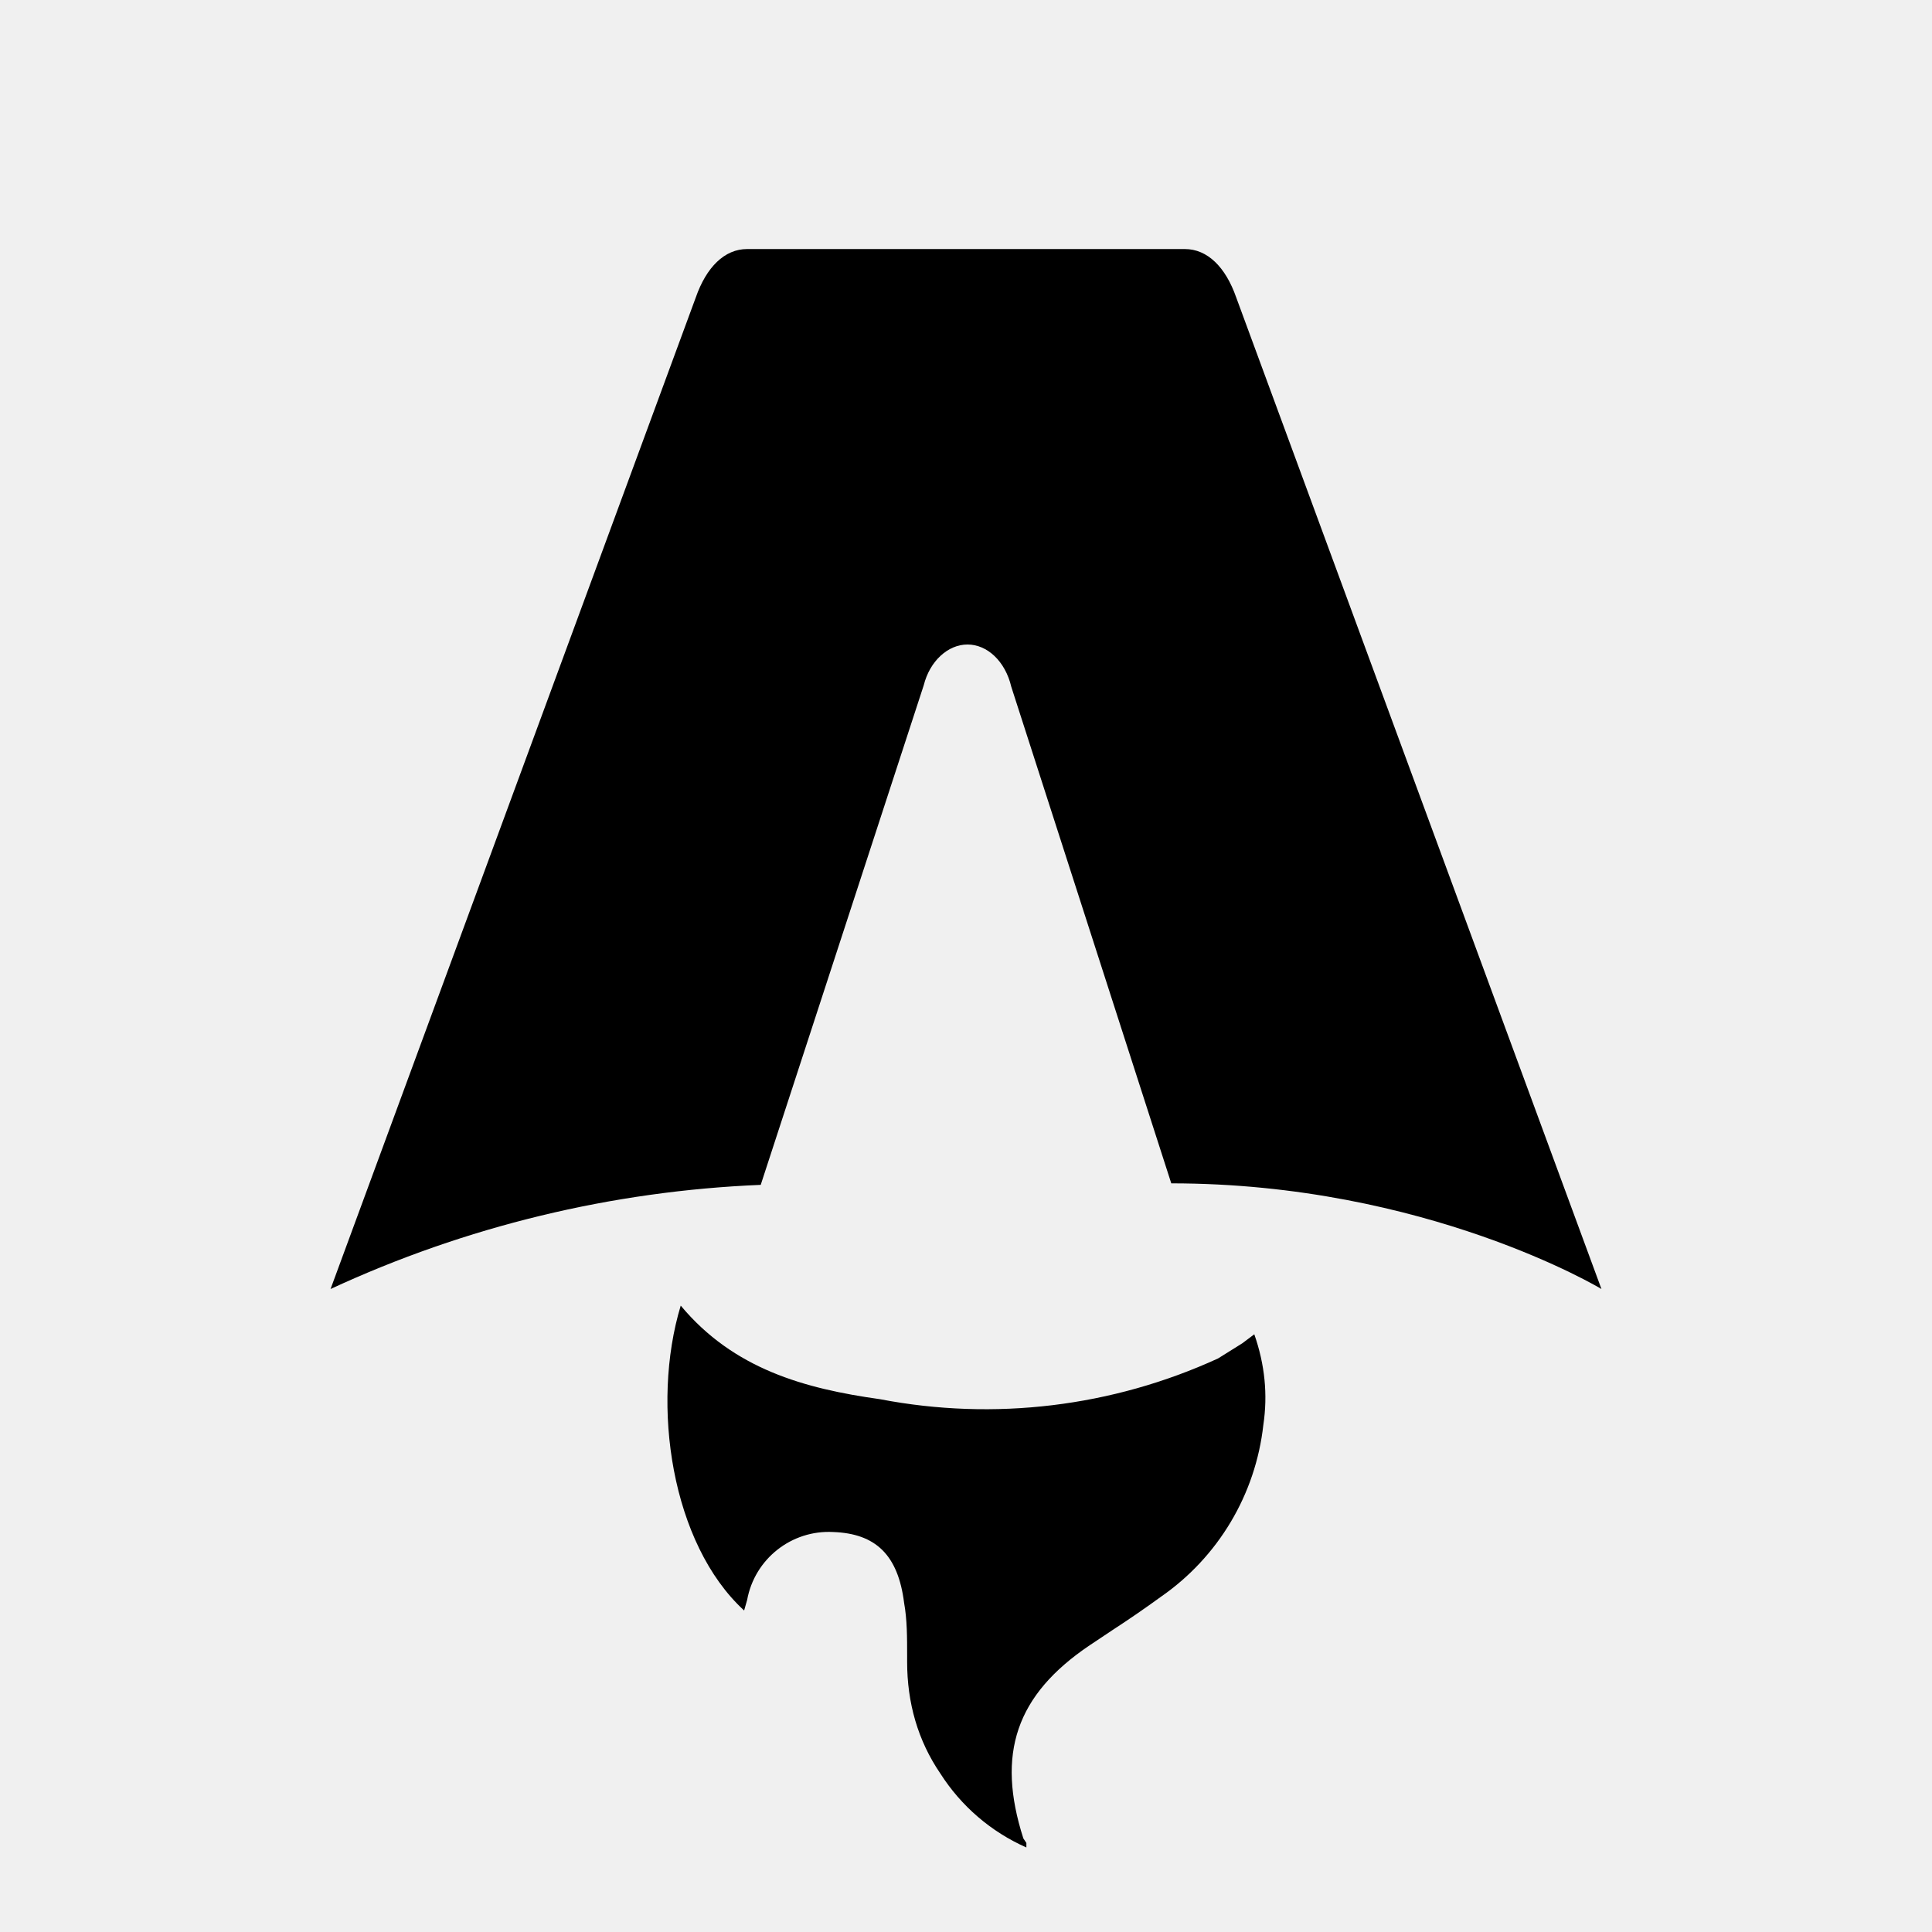
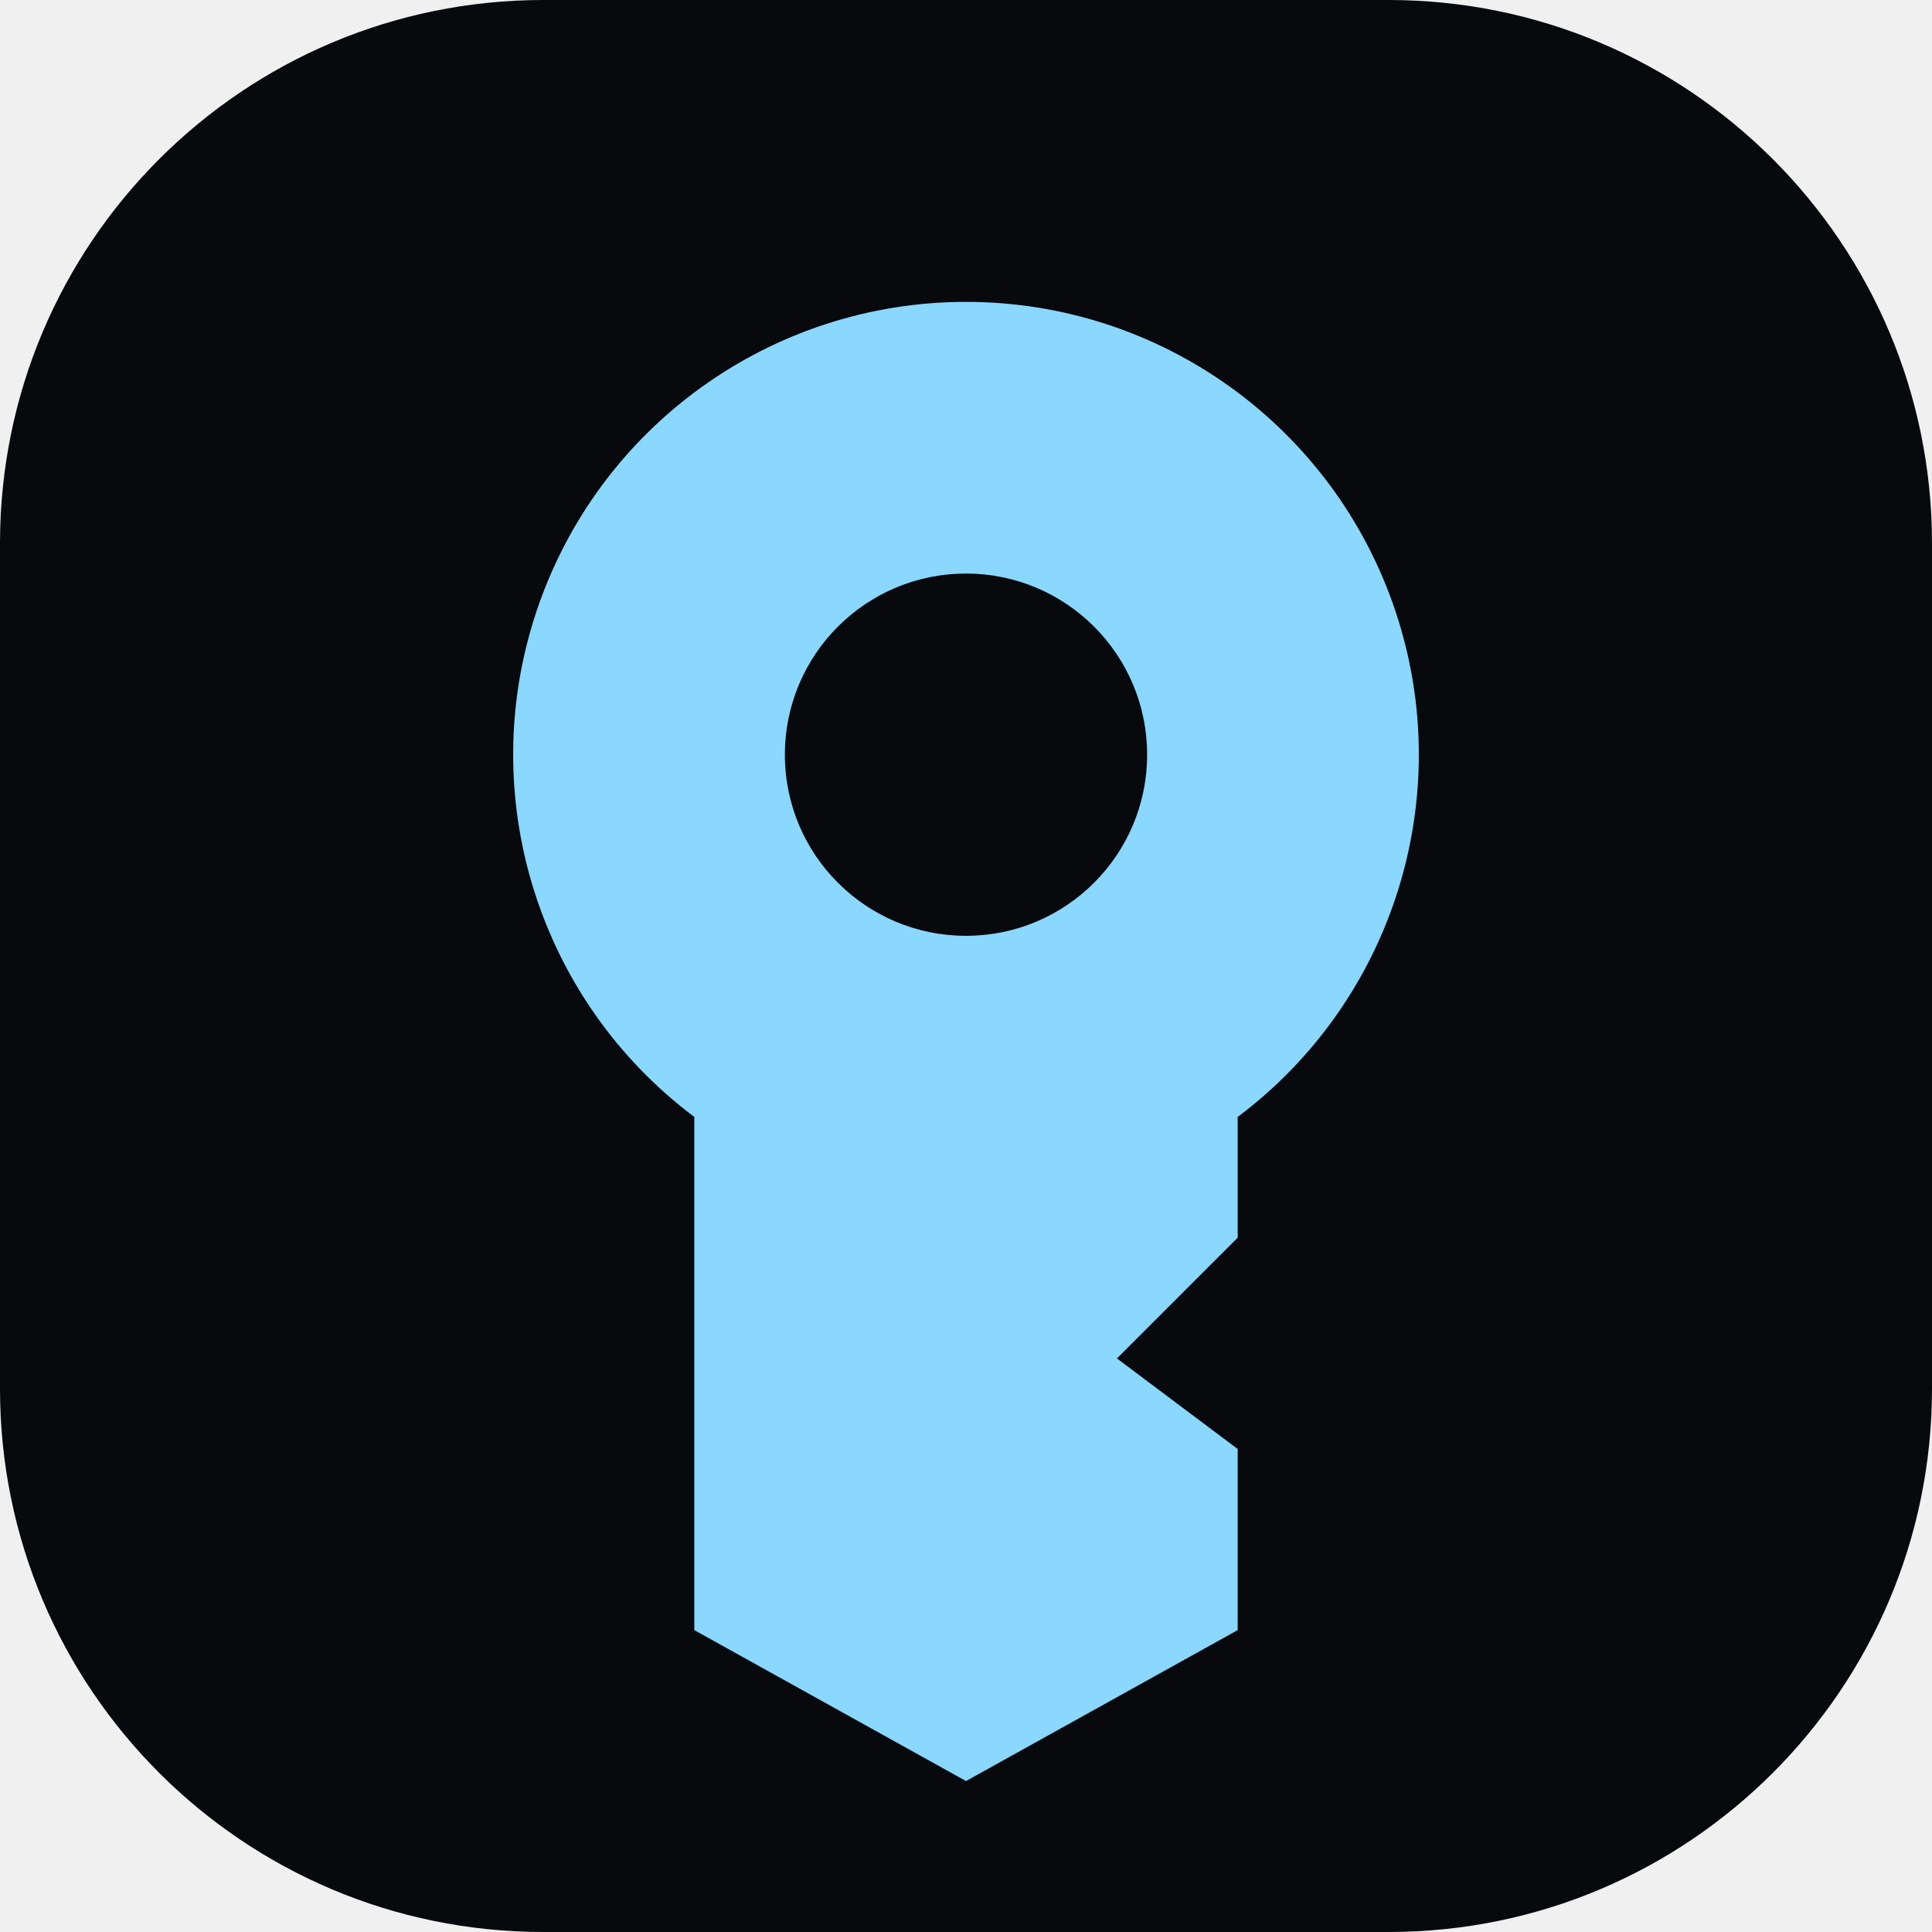
- <svg xmlns="http://www.w3.org/2000/svg" fill="none" viewBox="0 0 128 128">
-   <path d="M50.4 78.5a75.1 75.1 0 0 0-28.5 6.9l24.2-65.7c.7-2 1.9-3.2 3.4-3.2h29c1.5 0 2.7 1.2 3.4 3.2l24.2 65.7s-11.6-7-28.5-7L67 45.5c-.4-1.7-1.6-2.8-2.9-2.8-1.3 0-2.5 1.1-2.9 2.7L50.4 78.5Zm-1.1 28.2Zm-4.2-20.2c-2 6.6-.6 15.8 4.2 20.2a17.5 17.5 0 0 1 .2-.7 5.5 5.5 0 0 1 5.7-4.5c2.8.1 4.3 1.5 4.7 4.7.2 1.1.2 2.3.2 3.5v.4c0 2.7.7 5.2 2.2 7.4a13 13 0 0 0 5.7 4.9v-.3l-.2-.3c-1.8-5.6-.5-9.5 4.4-12.8l1.5-1a73 73 0 0 0 3.2-2.2 16 16 0 0 0 6.8-11.4c.3-2 .1-4-.6-6l-.8.6-1.6 1a37 37 0 0 1-22.4 2.7c-5-.7-9.7-2-13.2-6.2Z" />
-   <style>
-         path { fill: #000; }
-         @media (prefers-color-scheme: dark) {
-             path { fill: #FFF; }
-         }
-     </style>
+ <svg xmlns="http://www.w3.org/2000/svg" viewBox="0 0 64 64">
+   <rect width="64" height="64" rx="18" fill="#07090d" />
+   <path fill="#8ad7ff" d="M32 10a15 15 0 0 0-9 27v17l9 5 9-5v-6l-4-3 4-4v-4a15 15 0 0 0-9-27Zm0 9a6 6 0 1 1 0 12 6 6 0 0 1 0-12Z" />
</svg>
